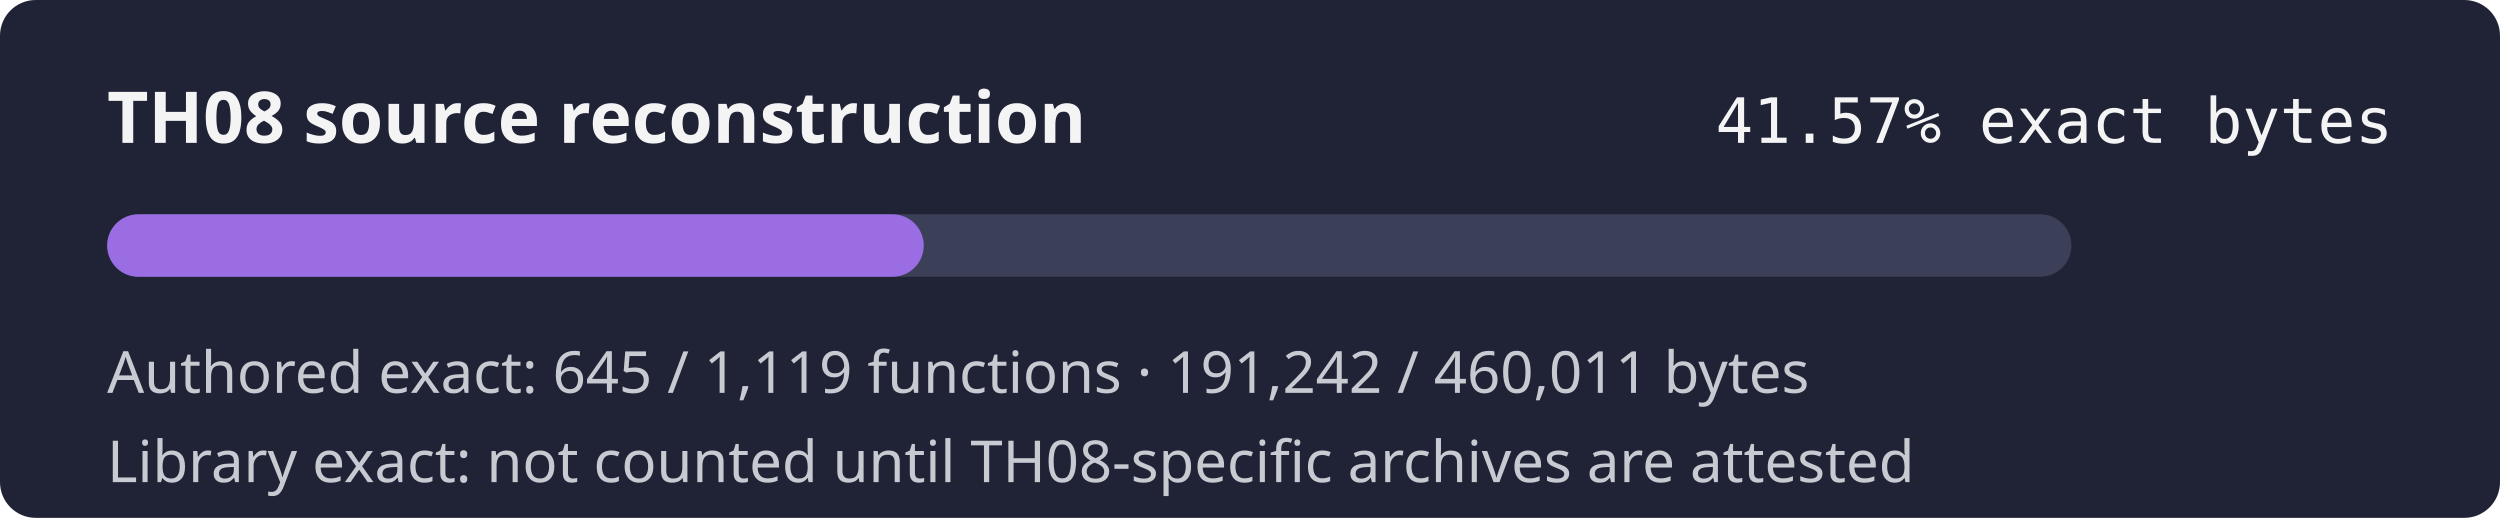
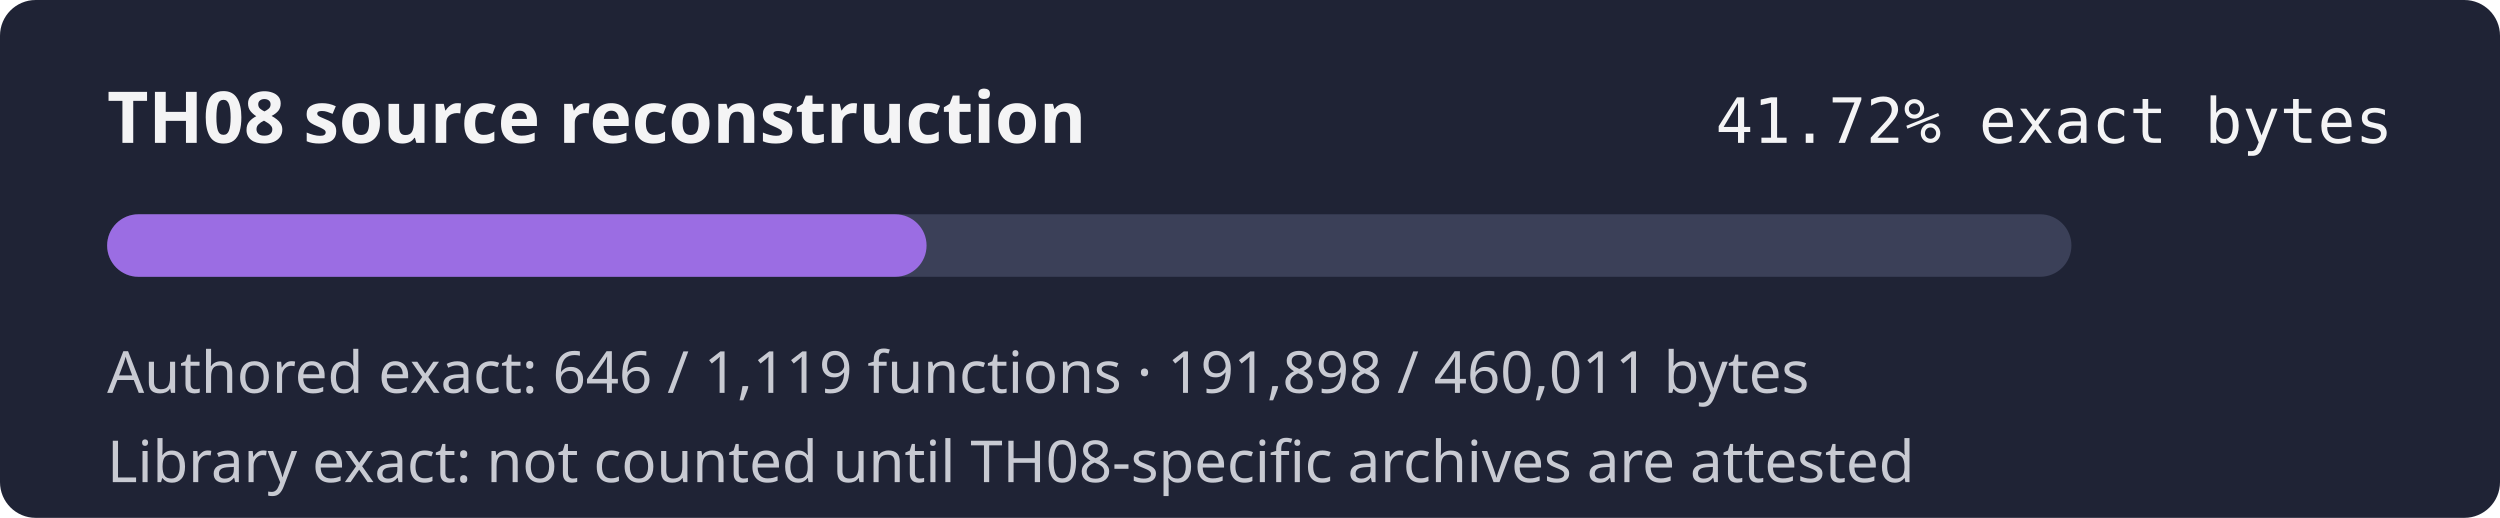
- <svg xmlns="http://www.w3.org/2000/svg" width="560" height="116" role="img" aria-label="TH08 reconstruction progress 41.57% exact authored bytes">
+ <svg xmlns="http://www.w3.org/2000/svg" width="560" height="116" role="img" aria-label="TH08 reconstruction progress 41.72% exact authored bytes">
  <rect width="560" height="116" rx="8" fill="#1f2335" />
  <text x="24" y="32" fill="#f4f4f5" font-family="sans-serif" font-size="16" font-weight="600">TH08 source reconstruction</text>
-   <text x="536" y="32" fill="#f4f4f5" text-anchor="end" font-family="monospace" font-size="14">41.57% exact bytes</text>
+   <text x="536" y="32" fill="#f4f4f5" text-anchor="end" font-family="monospace" font-size="14">41.72% exact bytes</text>
  <rect x="24" y="48" width="440" height="14" rx="7" fill="#3b4058" />
-   <rect x="24" y="48" width="182.92" height="14" rx="7" fill="#9b6de3" />
-   <text x="24" y="88" fill="#c8cad2" font-family="sans-serif" font-size="13">Authored exact: 645 / 1,119 functions · 191,242 / 460,011 bytes</text>
+   <rect x="24" y="48" width="183.55" height="14" rx="7" fill="#9b6de3" />
+   <text x="24" y="88" fill="#c8cad2" font-family="sans-serif" font-size="13">Authored exact: 646 / 1,119 functions · 191,898 / 460,011 bytes</text>
  <text x="24" y="108" fill="#c8cad2" font-family="sans-serif" font-size="13">Library exact: not counted until TH08-specific archives are attested</text>
</svg>
